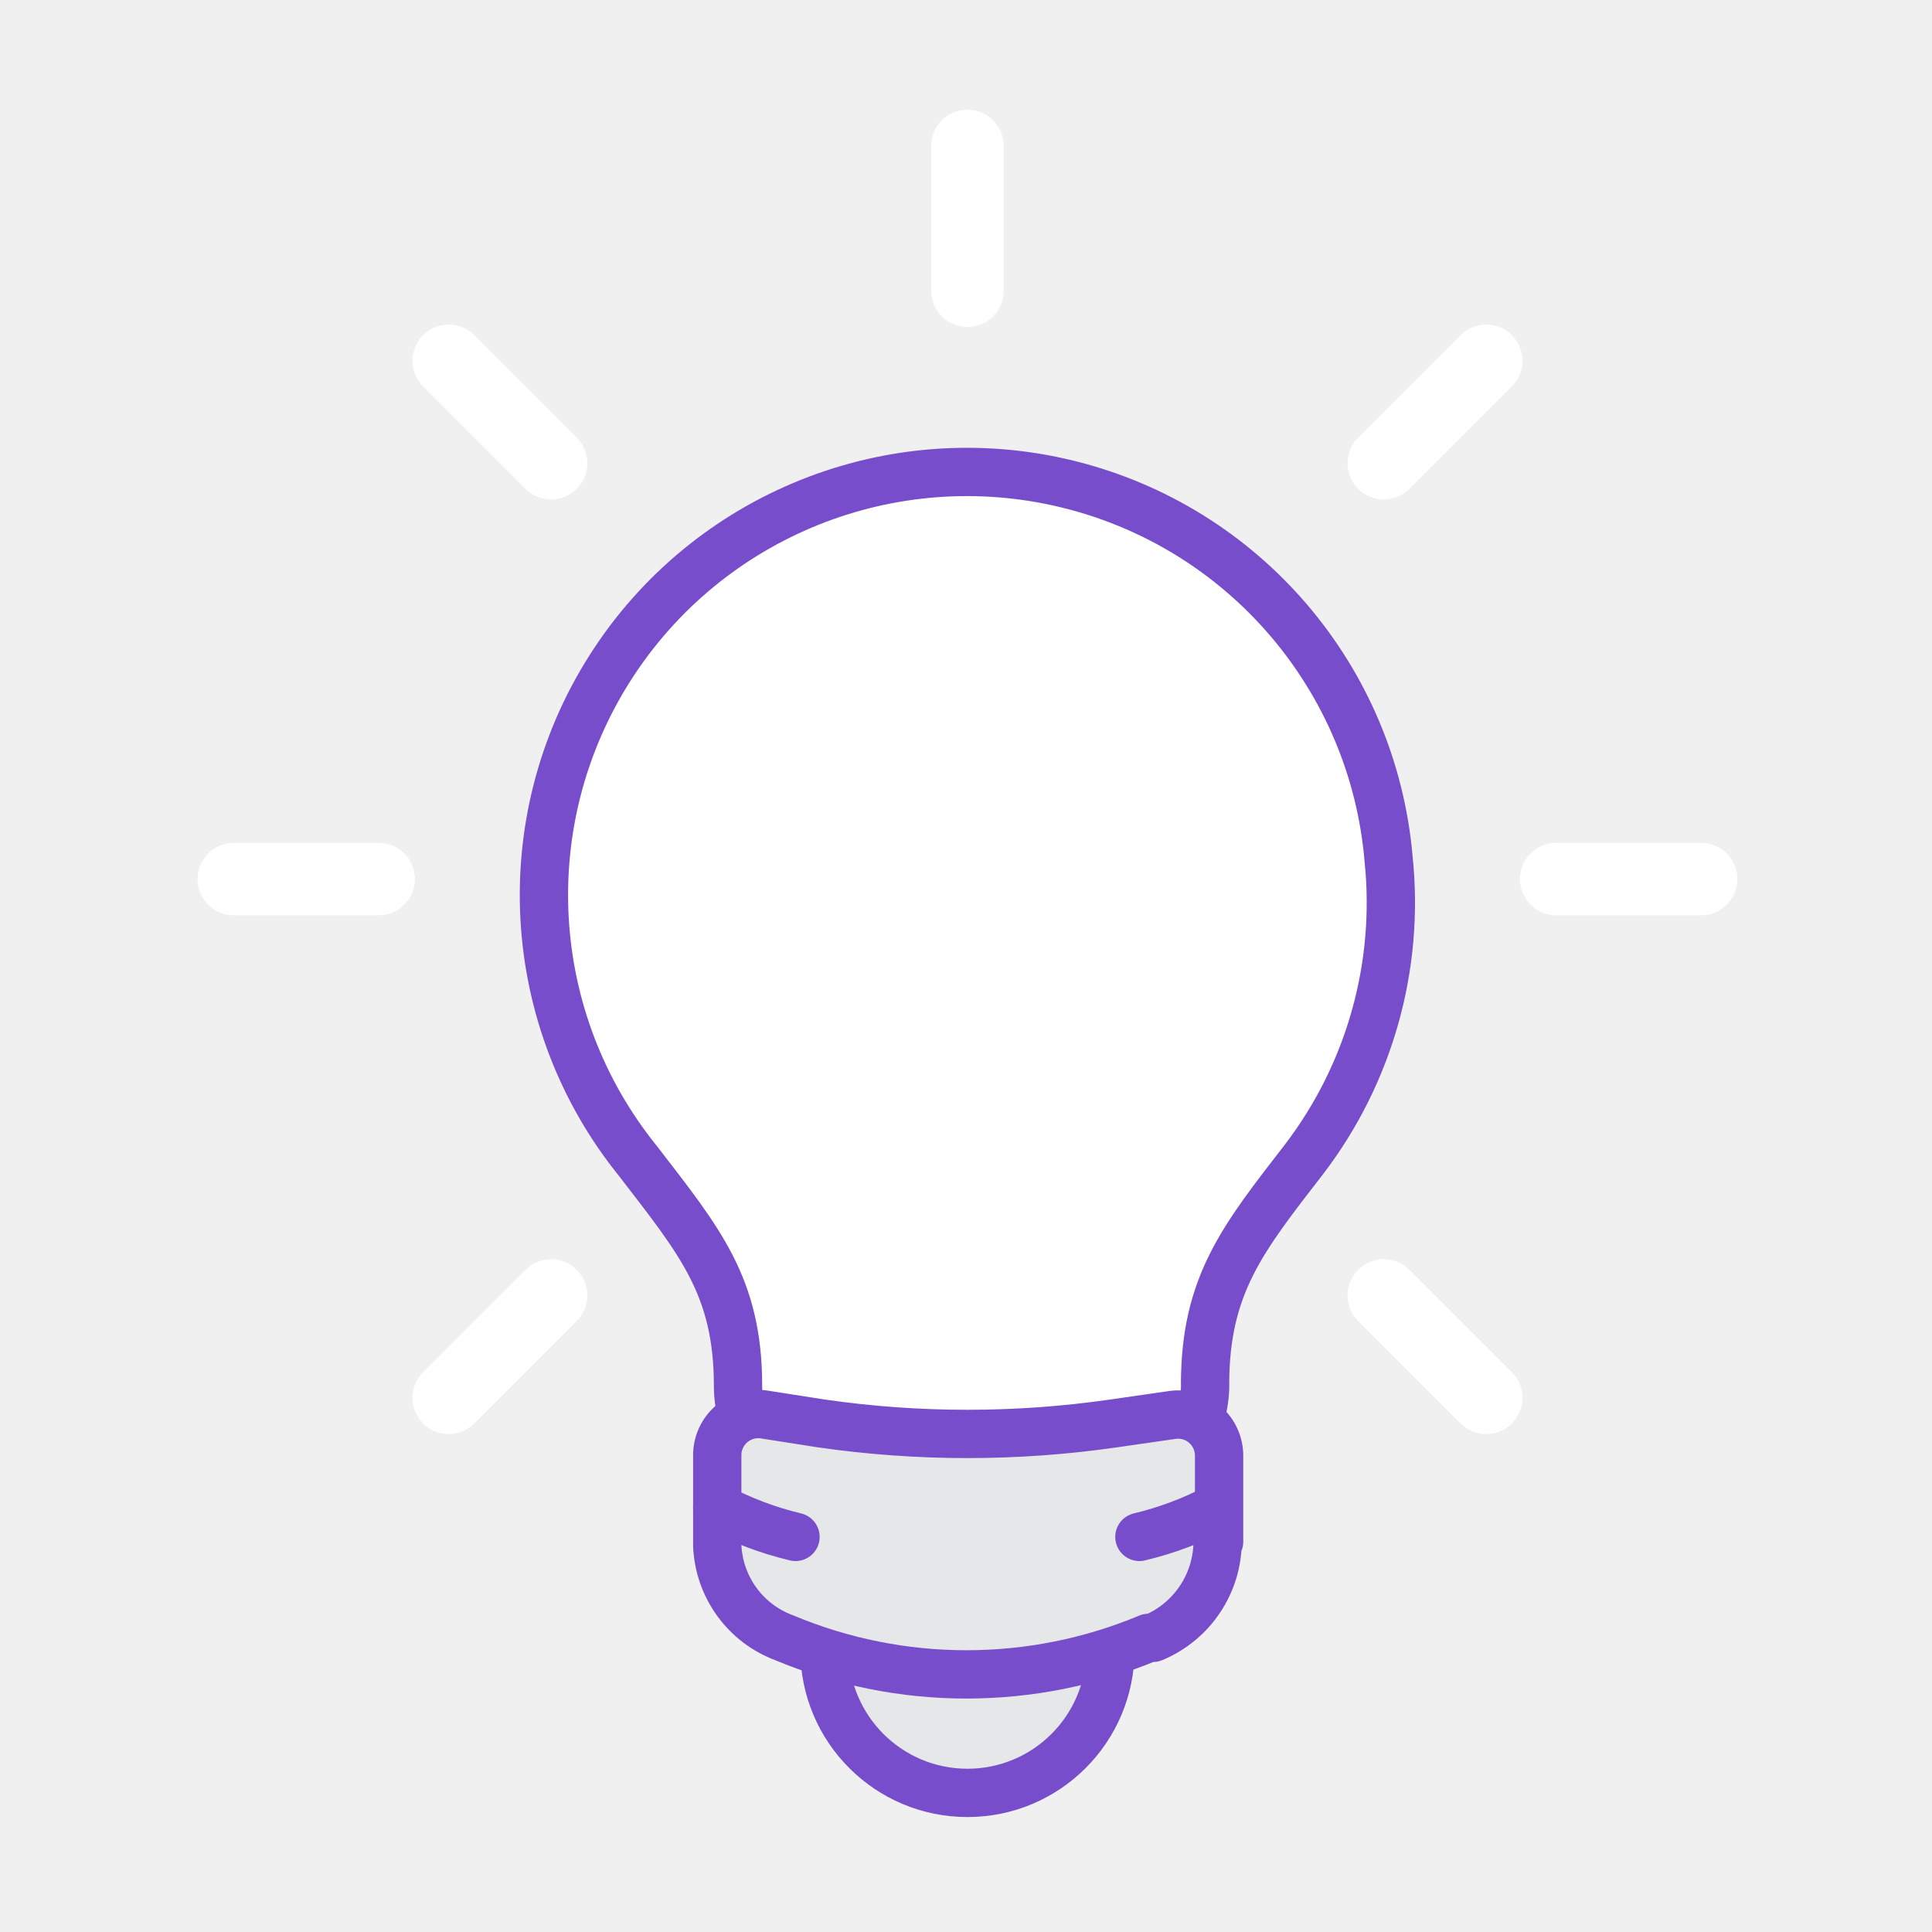
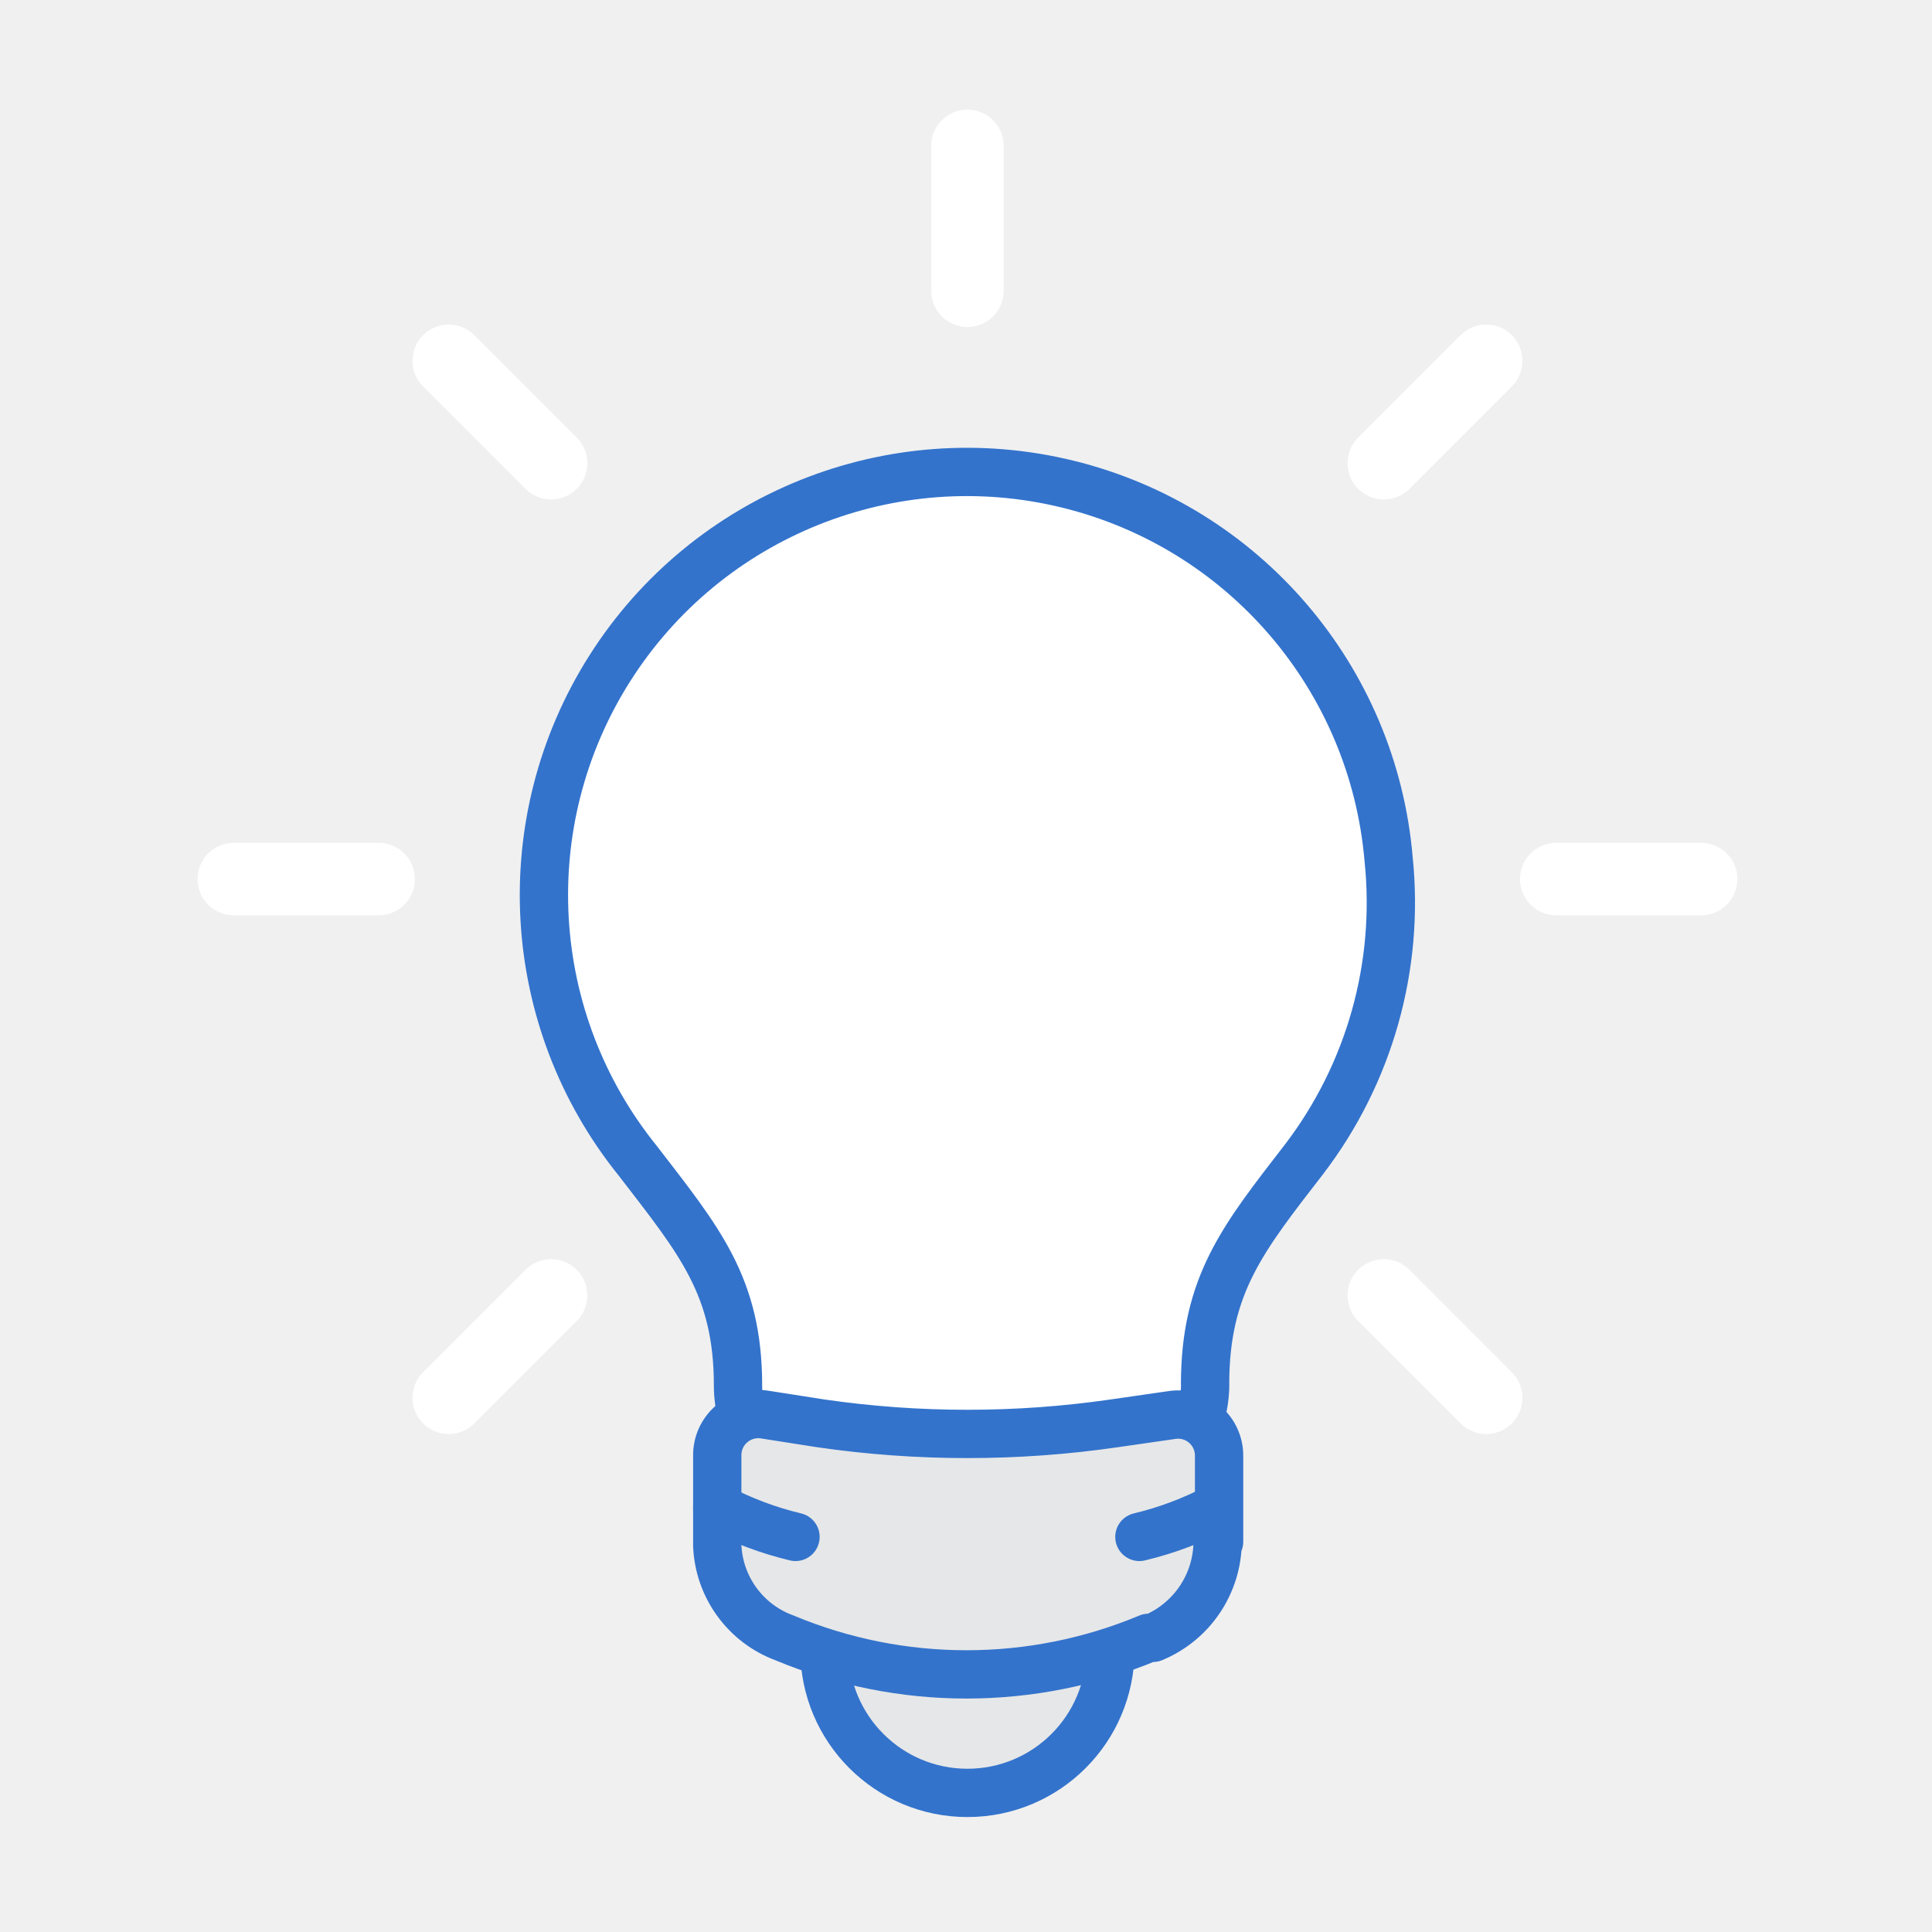
<svg xmlns="http://www.w3.org/2000/svg" id="Icon" viewBox="0 0 40 40">
-   <path d="M28.75,17.79A8.75,8.75,0,0,1,27,24c-1.26,1.63-2.05,2.6-2.05,4.66V28.57a2.36,2.36,0,0,1-1.31,2.2l0,0a8.11,8.11,0,0,1-7.06,0h0a2.31,2.31,0,0,1-1.3-2.08h0c0-2.06-.8-3-2.07-4.65A8.76,8.76,0,1,1,28.75,17.79Z" fill="#fff" stroke="#774dcb" stroke-linecap="round" stroke-linejoin="round" />
-   <circle cx="20.03" cy="34.16" r="2.96" fill="#e6e7e8" stroke="#774dcb" stroke-linecap="round" stroke-linejoin="round" />
-   <path d="M25.21,31.91a2.17,2.17,0,0,1-1.34,2l-0.09,0a9.77,9.77,0,0,1-7.54,0h0A2.13,2.13,0,0,1,14.85,32V30.14a0.85,0.85,0,0,1,1-.85L17,29.47a21.15,21.15,0,0,0,6.06,0l1.18-.17a0.85,0.85,0,0,1,1,.85v1.77Z" fill="#e6e7e8" stroke="#774dcb" stroke-linecap="round" stroke-linejoin="round" />
+   <path d="M28.75,17.79A8.75,8.75,0,0,1,27,24c-1.26,1.63-2.05,2.6-2.05,4.66V28.57a2.36,2.36,0,0,1-1.31,2.2l0,0a8.11,8.11,0,0,1-7.06,0h0a2.31,2.31,0,0,1-1.3-2.08h0c0-2.06-.8-3-2.07-4.65A8.76,8.76,0,1,1,28.75,17.79Z" fill="#fff" stroke="#3373CC" stroke-linecap="round" stroke-linejoin="round" />
+   <circle cx="20.03" cy="34.16" r="2.96" fill="#e6e7e8" stroke="#3373CC" stroke-linecap="round" stroke-linejoin="round" />
+   <path d="M25.21,31.91a2.17,2.17,0,0,1-1.34,2l-0.09,0a9.77,9.77,0,0,1-7.54,0h0A2.13,2.13,0,0,1,14.85,32V30.14a0.85,0.85,0,0,1,1-.85L17,29.47a21.15,21.15,0,0,0,6.06,0l1.18-.17a0.85,0.85,0,0,1,1,.85v1.77Z" fill="#e6e7e8" stroke="#3373CC" stroke-linecap="round" stroke-linejoin="round" />
  <line x1="7.84" y1="18.2" x2="4.84" y2="18.2" fill="none" stroke="#fff" stroke-linecap="round" stroke-linejoin="round" stroke-width="1.5" />
  <line x1="35.22" y1="18.2" x2="32.22" y2="18.2" fill="none" stroke="#fff" stroke-linecap="round" stroke-linejoin="round" stroke-width="1.5" />
-   <path d="M14.85,31.21a6.89,6.89,0,0,0,1.62.61" fill="#e6e7e8" stroke="#774dcb" stroke-linecap="round" stroke-linejoin="round" />
-   <path d="M25.21,31.21a6.89,6.89,0,0,1-1.62.61" fill="#e6e7e8" stroke="#774dcb" stroke-linecap="round" stroke-linejoin="round" />
+   <path d="M14.85,31.21a6.89,6.89,0,0,0,1.62.61" fill="#e6e7e8" stroke="#3373CC" stroke-linecap="round" stroke-linejoin="round" />
+   <path d="M25.21,31.21a6.89,6.89,0,0,1-1.62.61" fill="#e6e7e8" stroke="#3373CC" stroke-linecap="round" stroke-linejoin="round" />
  <line x1="11.41" y1="26.82" x2="9.29" y2="28.94" fill="none" stroke="#fff" stroke-linecap="round" stroke-linejoin="round" stroke-width="1.5" />
  <line x1="30.77" y1="7.47" x2="28.65" y2="9.59" fill="none" stroke="#fff" stroke-linecap="round" stroke-linejoin="round" stroke-width="1.5" />
  <line x1="28.65" y1="26.82" x2="30.77" y2="28.94" fill="none" stroke="#fff" stroke-linecap="round" stroke-linejoin="round" stroke-width="1.5" />
  <line x1="9.29" y1="7.47" x2="11.41" y2="9.59" fill="none" stroke="#fff" stroke-linecap="round" stroke-linejoin="round" stroke-width="1.5" />
  <line x1="20.03" y1="3.02" x2="20.03" y2="6.02" fill="none" stroke="#fff" stroke-linecap="round" stroke-linejoin="round" stroke-width="1.5" />
</svg>
